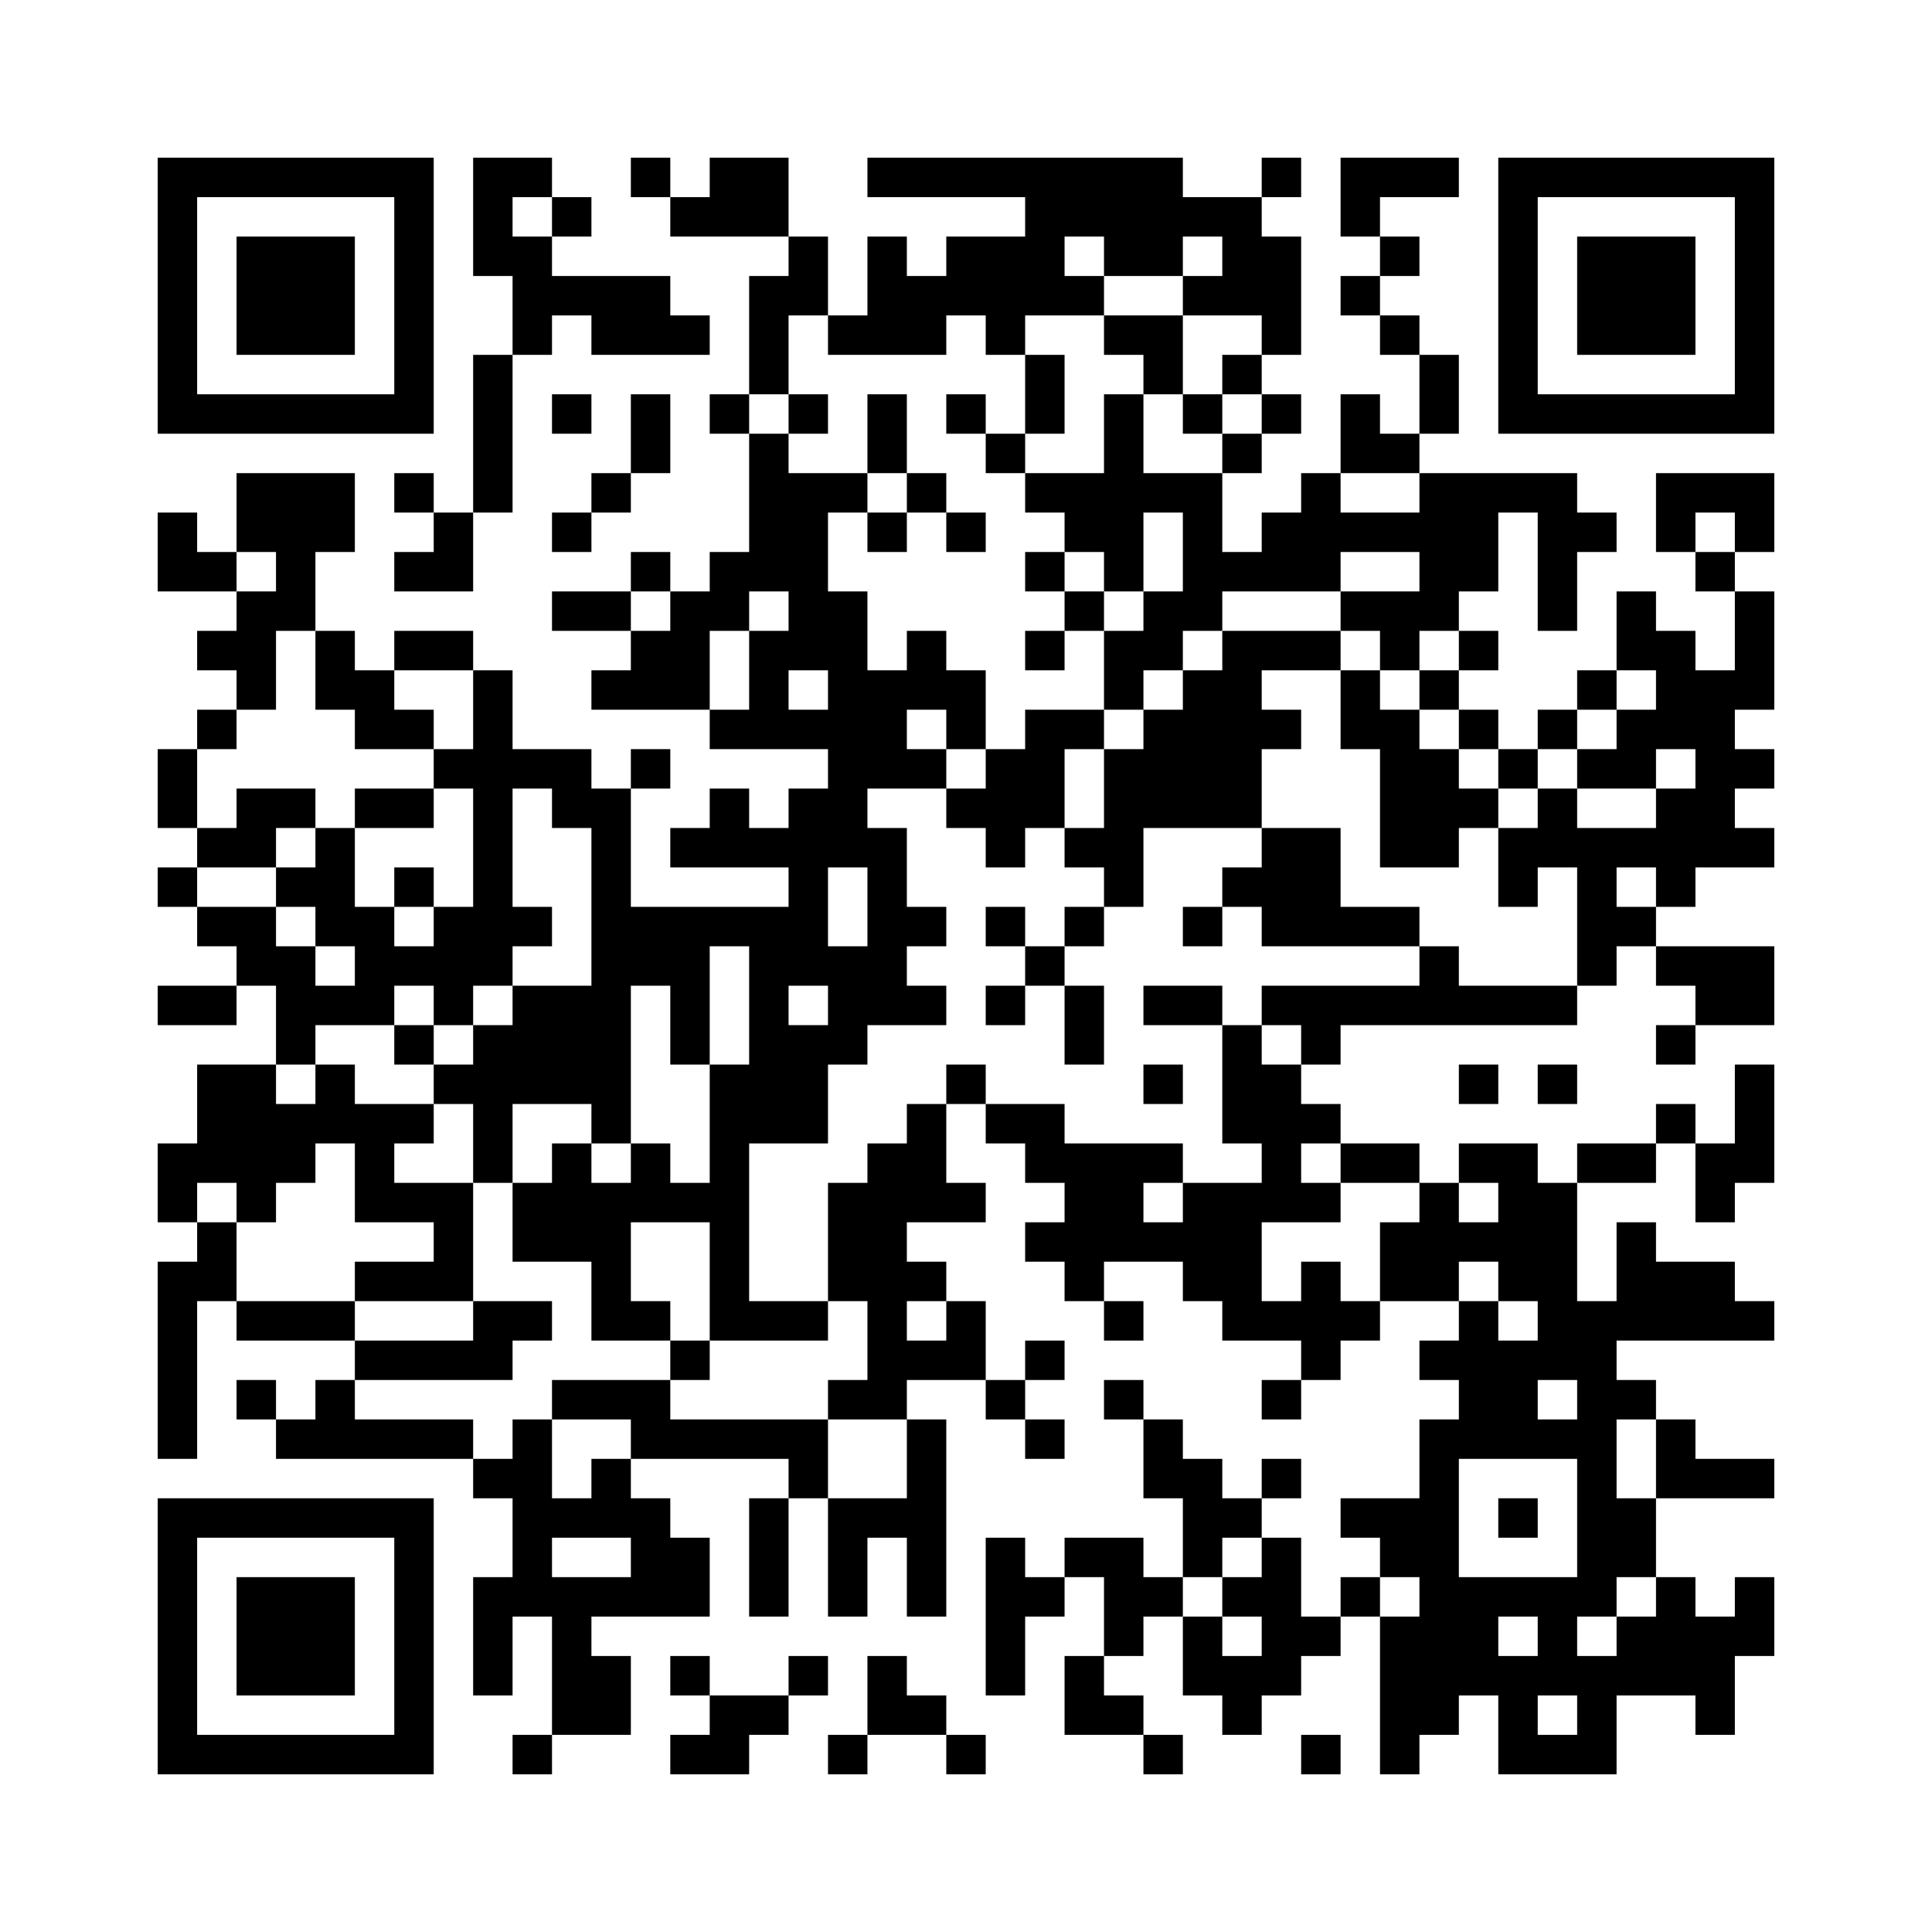
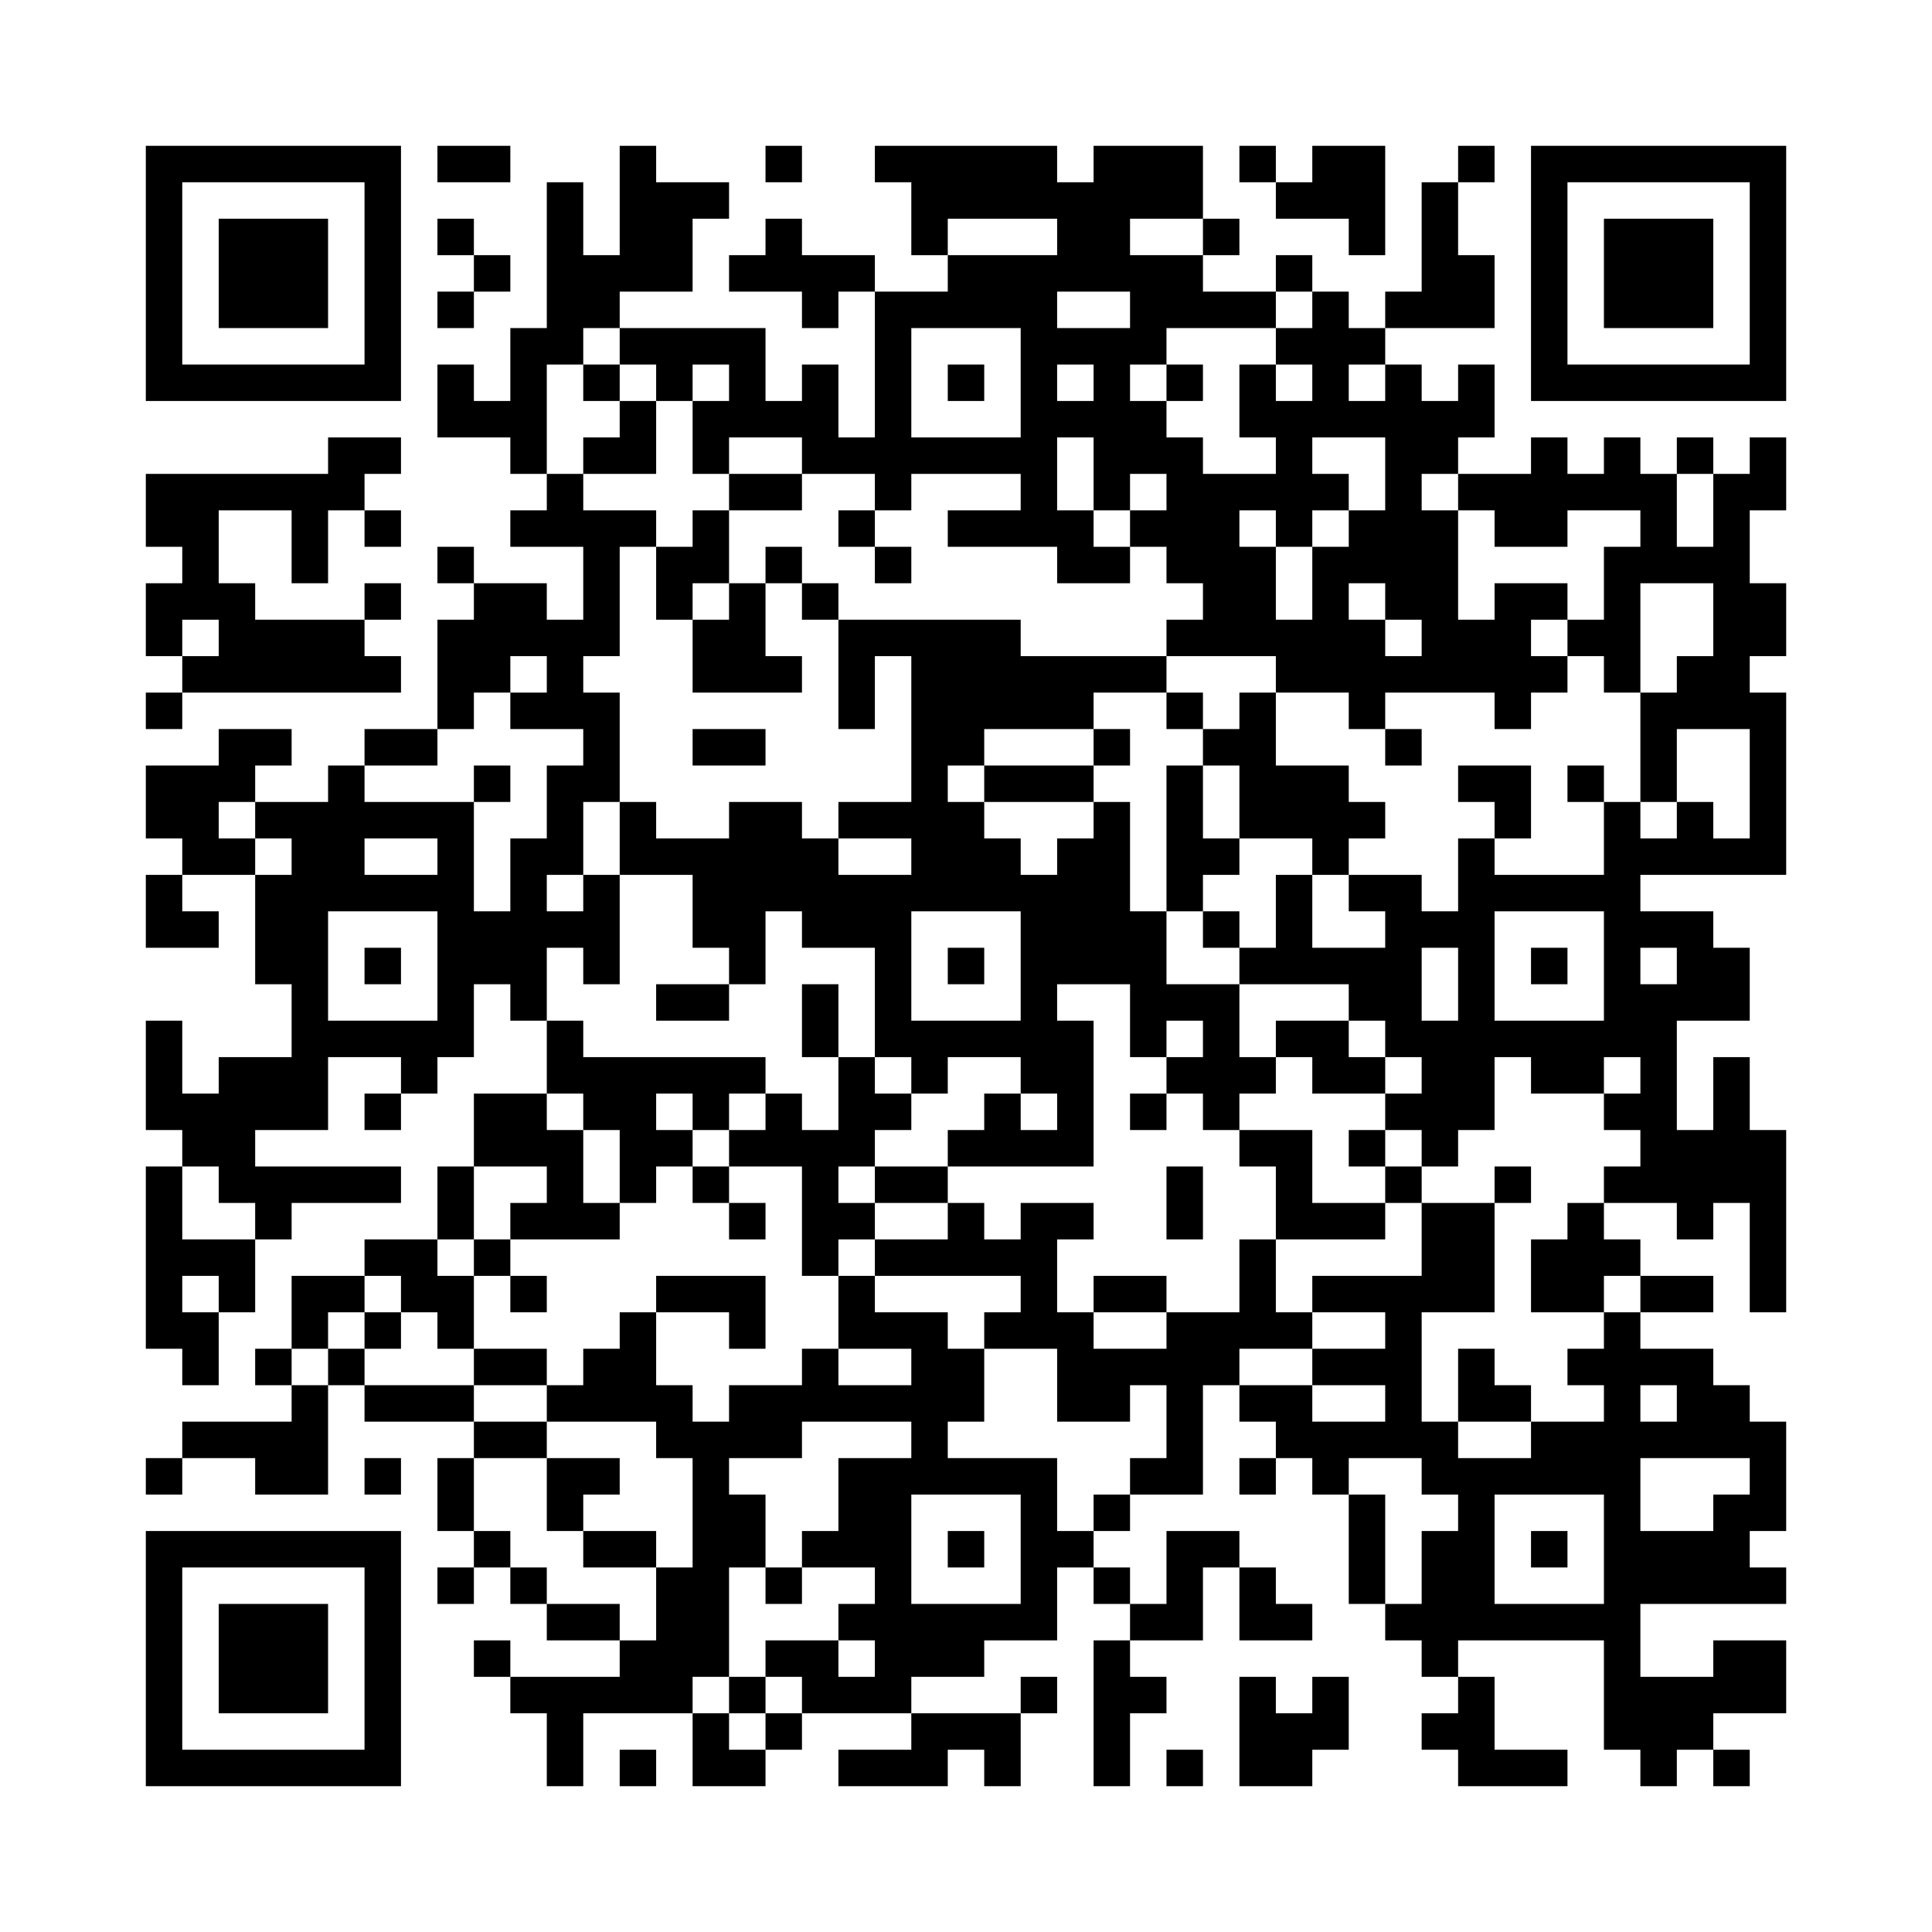
- <svg xmlns="http://www.w3.org/2000/svg" width="98mm" height="98mm" version="1.1" viewBox="0 0 98 98">
-   <path d="M8,8H10V10H8zM10,8H12V10H10zM12,8H14V10H12zM14,8H16V10H14zM16,8H18V10H16zM18,8H20V10H18zM20,8H22V10H20zM24,8H26V10H24zM26,8H28V10H26zM32,8H34V10H32zM36,8H38V10H36zM38,8H40V10H38zM44,8H46V10H44zM46,8H48V10H46zM48,8H50V10H48zM50,8H52V10H50zM52,8H54V10H52zM54,8H56V10H54zM56,8H58V10H56zM58,8H60V10H58zM64,8H66V10H64zM68,8H70V10H68zM70,8H72V10H70zM72,8H74V10H72zM76,8H78V10H76zM78,8H80V10H78zM80,8H82V10H80zM82,8H84V10H82zM84,8H86V10H84zM86,8H88V10H86zM88,8H90V10H88zM8,10H10V12H8zM20,10H22V12H20zM24,10H26V12H24zM28,10H30V12H28zM34,10H36V12H34zM36,10H38V12H36zM38,10H40V12H38zM52,10H54V12H52zM54,10H56V12H54zM56,10H58V12H56zM58,10H60V12H58zM60,10H62V12H60zM62,10H64V12H62zM68,10H70V12H68zM76,10H78V12H76zM88,10H90V12H88zM8,12H10V14H8zM12,12H14V14H12zM14,12H16V14H14zM16,12H18V14H16zM20,12H22V14H20zM24,12H26V14H24zM26,12H28V14H26zM40,12H42V14H40zM44,12H46V14H44zM48,12H50V14H48zM50,12H52V14H50zM52,12H54V14H52zM56,12H58V14H56zM58,12H60V14H58zM62,12H64V14H62zM64,12H66V14H64zM70,12H72V14H70zM76,12H78V14H76zM80,12H82V14H80zM82,12H84V14H82zM84,12H86V14H84zM88,12H90V14H88zM8,14H10V16H8zM12,14H14V16H12zM14,14H16V16H14zM16,14H18V16H16zM20,14H22V16H20zM26,14H28V16H26zM28,14H30V16H28zM30,14H32V16H30zM32,14H34V16H32zM38,14H40V16H38zM40,14H42V16H40zM44,14H46V16H44zM46,14H48V16H46zM48,14H50V16H48zM50,14H52V16H50zM52,14H54V16H52zM54,14H56V16H54zM60,14H62V16H60zM62,14H64V16H62zM64,14H66V16H64zM68,14H70V16H68zM76,14H78V16H76zM80,14H82V16H80zM82,14H84V16H82zM84,14H86V16H84zM88,14H90V16H88zM8,16H10V18H8zM12,16H14V18H12zM14,16H16V18H14zM16,16H18V18H16zM20,16H22V18H20zM26,16H28V18H26zM30,16H32V18H30zM32,16H34V18H32zM34,16H36V18H34zM38,16H40V18H38zM42,16H44V18H42zM44,16H46V18H44zM46,16H48V18H46zM50,16H52V18H50zM56,16H58V18H56zM58,16H60V18H58zM64,16H66V18H64zM70,16H72V18H70zM76,16H78V18H76zM80,16H82V18H80zM82,16H84V18H82zM84,16H86V18H84zM88,16H90V18H88zM8,18H10V20H8zM20,18H22V20H20zM24,18H26V20H24zM38,18H40V20H38zM52,18H54V20H52zM58,18H60V20H58zM62,18H64V20H62zM72,18H74V20H72zM76,18H78V20H76zM88,18H90V20H88zM8,20H10V22H8zM10,20H12V22H10zM12,20H14V22H12zM14,20H16V22H14zM16,20H18V22H16zM18,20H20V22H18zM20,20H22V22H20zM24,20H26V22H24zM28,20H30V22H28zM32,20H34V22H32zM36,20H38V22H36zM40,20H42V22H40zM44,20H46V22H44zM48,20H50V22H48zM52,20H54V22H52zM56,20H58V22H56zM60,20H62V22H60zM64,20H66V22H64zM68,20H70V22H68zM72,20H74V22H72zM76,20H78V22H76zM78,20H80V22H78zM80,20H82V22H80zM82,20H84V22H82zM84,20H86V22H84zM86,20H88V22H86zM88,20H90V22H88zM24,22H26V24H24zM32,22H34V24H32zM38,22H40V24H38zM44,22H46V24H44zM50,22H52V24H50zM56,22H58V24H56zM62,22H64V24H62zM68,22H70V24H68zM70,22H72V24H70zM12,24H14V26H12zM14,24H16V26H14zM16,24H18V26H16zM20,24H22V26H20zM24,24H26V26H24zM30,24H32V26H30zM38,24H40V26H38zM40,24H42V26H40zM42,24H44V26H42zM46,24H48V26H46zM52,24H54V26H52zM54,24H56V26H54zM56,24H58V26H56zM58,24H60V26H58zM60,24H62V26H60zM66,24H68V26H66zM72,24H74V26H72zM74,24H76V26H74zM76,24H78V26H76zM78,24H80V26H78zM84,24H86V26H84zM86,24H88V26H86zM88,24H90V26H88zM8,26H10V28H8zM12,26H14V28H12zM14,26H16V28H14zM16,26H18V28H16zM22,26H24V28H22zM28,26H30V28H28zM38,26H40V28H38zM40,26H42V28H40zM44,26H46V28H44zM48,26H50V28H48zM54,26H56V28H54zM56,26H58V28H56zM60,26H62V28H60zM64,26H66V28H64zM66,26H68V28H66zM68,26H70V28H68zM70,26H72V28H70zM72,26H74V28H72zM74,26H76V28H74zM78,26H80V28H78zM80,26H82V28H80zM84,26H86V28H84zM88,26H90V28H88zM8,28H10V30H8zM10,28H12V30H10zM14,28H16V30H14zM20,28H22V30H20zM22,28H24V30H22zM32,28H34V30H32zM36,28H38V30H36zM38,28H40V30H38zM40,28H42V30H40zM52,28H54V30H52zM56,28H58V30H56zM60,28H62V30H60zM62,28H64V30H62zM64,28H66V30H64zM66,28H68V30H66zM72,28H74V30H72zM74,28H76V30H74zM78,28H80V30H78zM86,28H88V30H86zM12,30H14V32H12zM14,30H16V32H14zM28,30H30V32H28zM30,30H32V32H30zM34,30H36V32H34zM36,30H38V32H36zM40,30H42V32H40zM42,30H44V32H42zM54,30H56V32H54zM58,30H60V32H58zM60,30H62V32H60zM68,30H70V32H68zM70,30H72V32H70zM72,30H74V32H72zM78,30H80V32H78zM82,30H84V32H82zM88,30H90V32H88zM10,32H12V34H10zM12,32H14V34H12zM16,32H18V34H16zM20,32H22V34H20zM22,32H24V34H22zM32,32H34V34H32zM34,32H36V34H34zM38,32H40V34H38zM40,32H42V34H40zM42,32H44V34H42zM46,32H48V34H46zM52,32H54V34H52zM56,32H58V34H56zM58,32H60V34H58zM62,32H64V34H62zM64,32H66V34H64zM66,32H68V34H66zM70,32H72V34H70zM74,32H76V34H74zM82,32H84V34H82zM84,32H86V34H84zM88,32H90V34H88zM12,34H14V36H12zM16,34H18V36H16zM18,34H20V36H18zM24,34H26V36H24zM30,34H32V36H30zM32,34H34V36H32zM34,34H36V36H34zM38,34H40V36H38zM42,34H44V36H42zM44,34H46V36H44zM46,34H48V36H46zM48,34H50V36H48zM56,34H58V36H56zM60,34H62V36H60zM62,34H64V36H62zM68,34H70V36H68zM72,34H74V36H72zM80,34H82V36H80zM84,34H86V36H84zM86,34H88V36H86zM88,34H90V36H88zM10,36H12V38H10zM18,36H20V38H18zM20,36H22V38H20zM24,36H26V38H24zM36,36H38V38H36zM38,36H40V38H38zM40,36H42V38H40zM42,36H44V38H42zM44,36H46V38H44zM48,36H50V38H48zM52,36H54V38H52zM54,36H56V38H54zM58,36H60V38H58zM60,36H62V38H60zM62,36H64V38H62zM64,36H66V38H64zM68,36H70V38H68zM70,36H72V38H70zM74,36H76V38H74zM78,36H80V38H78zM82,36H84V38H82zM84,36H86V38H84zM86,36H88V38H86zM8,38H10V40H8zM22,38H24V40H22zM24,38H26V40H24zM26,38H28V40H26zM28,38H30V40H28zM32,38H34V40H32zM42,38H44V40H42zM44,38H46V40H44zM46,38H48V40H46zM50,38H52V40H50zM52,38H54V40H52zM56,38H58V40H56zM58,38H60V40H58zM60,38H62V40H60zM62,38H64V40H62zM70,38H72V40H70zM72,38H74V40H72zM76,38H78V40H76zM80,38H82V40H80zM82,38H84V40H82zM86,38H88V40H86zM88,38H90V40H88zM8,40H10V42H8zM12,40H14V42H12zM14,40H16V42H14zM18,40H20V42H18zM20,40H22V42H20zM24,40H26V42H24zM28,40H30V42H28zM30,40H32V42H30zM36,40H38V42H36zM40,40H42V42H40zM42,40H44V42H42zM48,40H50V42H48zM50,40H52V42H50zM52,40H54V42H52zM56,40H58V42H56zM58,40H60V42H58zM60,40H62V42H60zM62,40H64V42H62zM70,40H72V42H70zM72,40H74V42H72zM74,40H76V42H74zM78,40H80V42H78zM84,40H86V42H84zM86,40H88V42H86zM10,42H12V44H10zM12,42H14V44H12zM16,42H18V44H16zM24,42H26V44H24zM30,42H32V44H30zM34,42H36V44H34zM36,42H38V44H36zM38,42H40V44H38zM40,42H42V44H40zM42,42H44V44H42zM44,42H46V44H44zM50,42H52V44H50zM54,42H56V44H54zM56,42H58V44H56zM64,42H66V44H64zM66,42H68V44H66zM70,42H72V44H70zM72,42H74V44H72zM76,42H78V44H76zM78,42H80V44H78zM80,42H82V44H80zM82,42H84V44H82zM84,42H86V44H84zM86,42H88V44H86zM88,42H90V44H88zM8,44H10V46H8zM14,44H16V46H14zM16,44H18V46H16zM20,44H22V46H20zM24,44H26V46H24zM30,44H32V46H30zM40,44H42V46H40zM44,44H46V46H44zM56,44H58V46H56zM62,44H64V46H62zM64,44H66V46H64zM66,44H68V46H66zM76,44H78V46H76zM80,44H82V46H80zM84,44H86V46H84zM10,46H12V48H10zM12,46H14V48H12zM16,46H18V48H16zM18,46H20V48H18zM22,46H24V48H22zM24,46H26V48H24zM26,46H28V48H26zM30,46H32V48H30zM32,46H34V48H32zM34,46H36V48H34zM36,46H38V48H36zM38,46H40V48H38zM40,46H42V48H40zM44,46H46V48H44zM46,46H48V48H46zM50,46H52V48H50zM54,46H56V48H54zM60,46H62V48H60zM64,46H66V48H64zM66,46H68V48H66zM68,46H70V48H68zM70,46H72V48H70zM80,46H82V48H80zM82,46H84V48H82zM12,48H14V50H12zM14,48H16V50H14zM18,48H20V50H18zM20,48H22V50H20zM22,48H24V50H22zM24,48H26V50H24zM30,48H32V50H30zM32,48H34V50H32zM34,48H36V50H34zM38,48H40V50H38zM40,48H42V50H40zM42,48H44V50H42zM44,48H46V50H44zM52,48H54V50H52zM72,48H74V50H72zM80,48H82V50H80zM84,48H86V50H84zM86,48H88V50H86zM88,48H90V50H88zM8,50H10V52H8zM10,50H12V52H10zM14,50H16V52H14zM16,50H18V52H16zM18,50H20V52H18zM22,50H24V52H22zM26,50H28V52H26zM28,50H30V52H28zM30,50H32V52H30zM34,50H36V52H34zM38,50H40V52H38zM42,50H44V52H42zM44,50H46V52H44zM46,50H48V52H46zM50,50H52V52H50zM54,50H56V52H54zM58,50H60V52H58zM60,50H62V52H60zM64,50H66V52H64zM66,50H68V52H66zM68,50H70V52H68zM70,50H72V52H70zM72,50H74V52H72zM74,50H76V52H74zM76,50H78V52H76zM78,50H80V52H78zM86,50H88V52H86zM88,50H90V52H88zM14,52H16V54H14zM20,52H22V54H20zM24,52H26V54H24zM26,52H28V54H26zM28,52H30V54H28zM30,52H32V54H30zM34,52H36V54H34zM38,52H40V54H38zM40,52H42V54H40zM42,52H44V54H42zM54,52H56V54H54zM62,52H64V54H62zM66,52H68V54H66zM84,52H86V54H84zM10,54H12V56H10zM12,54H14V56H12zM16,54H18V56H16zM22,54H24V56H22zM24,54H26V56H24zM26,54H28V56H26zM28,54H30V56H28zM30,54H32V56H30zM36,54H38V56H36zM38,54H40V56H38zM40,54H42V56H40zM48,54H50V56H48zM58,54H60V56H58zM62,54H64V56H62zM64,54H66V56H64zM74,54H76V56H74zM78,54H80V56H78zM88,54H90V56H88zM10,56H12V58H10zM12,56H14V58H12zM14,56H16V58H14zM16,56H18V58H16zM18,56H20V58H18zM20,56H22V58H20zM24,56H26V58H24zM30,56H32V58H30zM36,56H38V58H36zM38,56H40V58H38zM40,56H42V58H40zM46,56H48V58H46zM50,56H52V58H50zM52,56H54V58H52zM62,56H64V58H62zM64,56H66V58H64zM66,56H68V58H66zM84,56H86V58H84zM88,56H90V58H88zM8,58H10V60H8zM10,58H12V60H10zM12,58H14V60H12zM14,58H16V60H14zM18,58H20V60H18zM24,58H26V60H24zM28,58H30V60H28zM32,58H34V60H32zM36,58H38V60H36zM44,58H46V60H44zM46,58H48V60H46zM52,58H54V60H52zM54,58H56V60H54zM56,58H58V60H56zM58,58H60V60H58zM64,58H66V60H64zM68,58H70V60H68zM70,58H72V60H70zM74,58H76V60H74zM76,58H78V60H76zM80,58H82V60H80zM82,58H84V60H82zM86,58H88V60H86zM88,58H90V60H88zM8,60H10V62H8zM12,60H14V62H12zM18,60H20V62H18zM20,60H22V62H20zM22,60H24V62H22zM26,60H28V62H26zM28,60H30V62H28zM30,60H32V62H30zM32,60H34V62H32zM34,60H36V62H34zM36,60H38V62H36zM42,60H44V62H42zM44,60H46V62H44zM46,60H48V62H46zM48,60H50V62H48zM54,60H56V62H54zM56,60H58V62H56zM60,60H62V62H60zM62,60H64V62H62zM64,60H66V62H64zM66,60H68V62H66zM72,60H74V62H72zM76,60H78V62H76zM78,60H80V62H78zM86,60H88V62H86zM10,62H12V64H10zM22,62H24V64H22zM26,62H28V64H26zM28,62H30V64H28zM30,62H32V64H30zM36,62H38V64H36zM42,62H44V64H42zM44,62H46V64H44zM52,62H54V64H52zM54,62H56V64H54zM56,62H58V64H56zM58,62H60V64H58zM60,62H62V64H60zM62,62H64V64H62zM70,62H72V64H70zM72,62H74V64H72zM74,62H76V64H74zM76,62H78V64H76zM78,62H80V64H78zM82,62H84V64H82zM8,64H10V66H8zM10,64H12V66H10zM18,64H20V66H18zM20,64H22V66H20zM22,64H24V66H22zM30,64H32V66H30zM36,64H38V66H36zM42,64H44V66H42zM44,64H46V66H44zM46,64H48V66H46zM54,64H56V66H54zM60,64H62V66H60zM62,64H64V66H62zM66,64H68V66H66zM70,64H72V66H70zM72,64H74V66H72zM76,64H78V66H76zM78,64H80V66H78zM82,64H84V66H82zM84,64H86V66H84zM86,64H88V66H86zM8,66H10V68H8zM12,66H14V68H12zM14,66H16V68H14zM16,66H18V68H16zM24,66H26V68H24zM26,66H28V68H26zM30,66H32V68H30zM32,66H34V68H32zM36,66H38V68H36zM38,66H40V68H38zM40,66H42V68H40zM44,66H46V68H44zM48,66H50V68H48zM56,66H58V68H56zM62,66H64V68H62zM64,66H66V68H64zM66,66H68V68H66zM68,66H70V68H68zM74,66H76V68H74zM78,66H80V68H78zM80,66H82V68H80zM82,66H84V68H82zM84,66H86V68H84zM86,66H88V68H86zM88,66H90V68H88zM8,68H10V70H8zM18,68H20V70H18zM20,68H22V70H20zM22,68H24V70H22zM24,68H26V70H24zM34,68H36V70H34zM44,68H46V70H44zM46,68H48V70H46zM48,68H50V70H48zM52,68H54V70H52zM66,68H68V70H66zM72,68H74V70H72zM74,68H76V70H74zM76,68H78V70H76zM78,68H80V70H78zM80,68H82V70H80zM8,70H10V72H8zM12,70H14V72H12zM16,70H18V72H16zM28,70H30V72H28zM30,70H32V72H30zM32,70H34V72H32zM42,70H44V72H42zM44,70H46V72H44zM50,70H52V72H50zM56,70H58V72H56zM64,70H66V72H64zM74,70H76V72H74zM76,70H78V72H76zM80,70H82V72H80zM82,70H84V72H82zM8,72H10V74H8zM14,72H16V74H14zM16,72H18V74H16zM18,72H20V74H18zM20,72H22V74H20zM22,72H24V74H22zM26,72H28V74H26zM32,72H34V74H32zM34,72H36V74H34zM36,72H38V74H36zM38,72H40V74H38zM40,72H42V74H40zM46,72H48V74H46zM52,72H54V74H52zM58,72H60V74H58zM72,72H74V74H72zM74,72H76V74H74zM76,72H78V74H76zM78,72H80V74H78zM80,72H82V74H80zM84,72H86V74H84zM24,74H26V76H24zM26,74H28V76H26zM30,74H32V76H30zM40,74H42V76H40zM46,74H48V76H46zM58,74H60V76H58zM60,74H62V76H60zM64,74H66V76H64zM72,74H74V76H72zM80,74H82V76H80zM84,74H86V76H84zM86,74H88V76H86zM88,74H90V76H88zM8,76H10V78H8zM10,76H12V78H10zM12,76H14V78H12zM14,76H16V78H14zM16,76H18V78H16zM18,76H20V78H18zM20,76H22V78H20zM26,76H28V78H26zM28,76H30V78H28zM30,76H32V78H30zM32,76H34V78H32zM38,76H40V78H38zM42,76H44V78H42zM44,76H46V78H44zM46,76H48V78H46zM60,76H62V78H60zM62,76H64V78H62zM68,76H70V78H68zM70,76H72V78H70zM72,76H74V78H72zM76,76H78V78H76zM80,76H82V78H80zM82,76H84V78H82zM8,78H10V80H8zM20,78H22V80H20zM26,78H28V80H26zM32,78H34V80H32zM34,78H36V80H34zM38,78H40V80H38zM42,78H44V80H42zM46,78H48V80H46zM50,78H52V80H50zM54,78H56V80H54zM56,78H58V80H56zM60,78H62V80H60zM64,78H66V80H64zM70,78H72V80H70zM72,78H74V80H72zM80,78H82V80H80zM82,78H84V80H82zM8,80H10V82H8zM12,80H14V82H12zM14,80H16V82H14zM16,80H18V82H16zM20,80H22V82H20zM24,80H26V82H24zM26,80H28V82H26zM28,80H30V82H28zM30,80H32V82H30zM32,80H34V82H32zM34,80H36V82H34zM38,80H40V82H38zM42,80H44V82H42zM46,80H48V82H46zM50,80H52V82H50zM52,80H54V82H52zM56,80H58V82H56zM58,80H60V82H58zM62,80H64V82H62zM64,80H66V82H64zM68,80H70V82H68zM72,80H74V82H72zM74,80H76V82H74zM76,80H78V82H76zM78,80H80V82H78zM80,80H82V82H80zM84,80H86V82H84zM88,80H90V82H88zM8,82H10V84H8zM12,82H14V84H12zM14,82H16V84H14zM16,82H18V84H16zM20,82H22V84H20zM24,82H26V84H24zM28,82H30V84H28zM50,82H52V84H50zM56,82H58V84H56zM60,82H62V84H60zM64,82H66V84H64zM66,82H68V84H66zM70,82H72V84H70zM72,82H74V84H72zM74,82H76V84H74zM78,82H80V84H78zM82,82H84V84H82zM84,82H86V84H84zM86,82H88V84H86zM88,82H90V84H88zM8,84H10V86H8zM12,84H14V86H12zM14,84H16V86H14zM16,84H18V86H16zM20,84H22V86H20zM24,84H26V86H24zM28,84H30V86H28zM30,84H32V86H30zM34,84H36V86H34zM40,84H42V86H40zM44,84H46V86H44zM50,84H52V86H50zM54,84H56V86H54zM60,84H62V86H60zM62,84H64V86H62zM64,84H66V86H64zM70,84H72V86H70zM72,84H74V86H72zM74,84H76V86H74zM76,84H78V86H76zM78,84H80V86H78zM80,84H82V86H80zM82,84H84V86H82zM84,84H86V86H84zM86,84H88V86H86zM8,86H10V88H8zM20,86H22V88H20zM28,86H30V88H28zM30,86H32V88H30zM36,86H38V88H36zM38,86H40V88H38zM44,86H46V88H44zM46,86H48V88H46zM54,86H56V88H54zM56,86H58V88H56zM62,86H64V88H62zM70,86H72V88H70zM72,86H74V88H72zM76,86H78V88H76zM80,86H82V88H80zM86,86H88V88H86zM8,88H10V90H8zM10,88H12V90H10zM12,88H14V90H12zM14,88H16V90H14zM16,88H18V90H16zM18,88H20V90H18zM20,88H22V90H20zM26,88H28V90H26zM34,88H36V90H34zM36,88H38V90H36zM42,88H44V90H42zM48,88H50V90H48zM58,88H60V90H58zM66,88H68V90H66zM70,88H72V90H70zM76,88H78V90H76zM78,88H80V90H78zM80,88H82V90H80z" id="qr-path" fill="#000000" fill-opacity="1" fill-rule="nonzero" stroke="none" />
+ <svg xmlns="http://www.w3.org/2000/svg" width="106mm" height="106mm" version="1.1" viewBox="0 0 106 106">
+   <path d="M8,8H10V10H8zM10,8H12V10H10zM12,8H14V10H12zM14,8H16V10H14zM16,8H18V10H16zM18,8H20V10H18zM20,8H22V10H20zM24,8H26V10H24zM26,8H28V10H26zM34,8H36V10H34zM42,8H44V10H42zM48,8H50V10H48zM50,8H52V10H50zM52,8H54V10H52zM54,8H56V10H54zM56,8H58V10H56zM60,8H62V10H60zM62,8H64V10H62zM64,8H66V10H64zM68,8H70V10H68zM72,8H74V10H72zM74,8H76V10H74zM80,8H82V10H80zM84,8H86V10H84zM86,8H88V10H86zM88,8H90V10H88zM90,8H92V10H90zM92,8H94V10H92zM94,8H96V10H94zM96,8H98V10H96zM8,10H10V12H8zM20,10H22V12H20zM30,10H32V12H30zM34,10H36V12H34zM36,10H38V12H36zM38,10H40V12H38zM50,10H52V12H50zM52,10H54V12H52zM54,10H56V12H54zM56,10H58V12H56zM58,10H60V12H58zM60,10H62V12H60zM62,10H64V12H62zM64,10H66V12H64zM70,10H72V12H70zM72,10H74V12H72zM74,10H76V12H74zM78,10H80V12H78zM84,10H86V12H84zM96,10H98V12H96zM8,12H10V14H8zM12,12H14V14H12zM14,12H16V14H14zM16,12H18V14H16zM20,12H22V14H20zM24,12H26V14H24zM30,12H32V14H30zM34,12H36V14H34zM36,12H38V14H36zM42,12H44V14H42zM50,12H52V14H50zM58,12H60V14H58zM60,12H62V14H60zM66,12H68V14H66zM74,12H76V14H74zM78,12H80V14H78zM84,12H86V14H84zM88,12H90V14H88zM90,12H92V14H90zM92,12H94V14H92zM96,12H98V14H96zM8,14H10V16H8zM12,14H14V16H12zM14,14H16V16H14zM16,14H18V16H16zM20,14H22V16H20zM26,14H28V16H26zM30,14H32V16H30zM32,14H34V16H32zM34,14H36V16H34zM36,14H38V16H36zM40,14H42V16H40zM42,14H44V16H42zM44,14H46V16H44zM46,14H48V16H46zM52,14H54V16H52zM54,14H56V16H54zM56,14H58V16H56zM58,14H60V16H58zM60,14H62V16H60zM62,14H64V16H62zM64,14H66V16H64zM70,14H72V16H70zM78,14H80V16H78zM80,14H82V16H80zM84,14H86V16H84zM88,14H90V16H88zM90,14H92V16H90zM92,14H94V16H92zM96,14H98V16H96zM8,16H10V18H8zM12,16H14V18H12zM14,16H16V18H14zM16,16H18V18H16zM20,16H22V18H20zM24,16H26V18H24zM30,16H32V18H30zM32,16H34V18H32zM44,16H46V18H44zM48,16H50V18H48zM50,16H52V18H50zM52,16H54V18H52zM54,16H56V18H54zM56,16H58V18H56zM62,16H64V18H62zM64,16H66V18H64zM66,16H68V18H66zM68,16H70V18H68zM72,16H74V18H72zM76,16H78V18H76zM78,16H80V18H78zM80,16H82V18H80zM84,16H86V18H84zM88,16H90V18H88zM90,16H92V18H90zM92,16H94V18H92zM96,16H98V18H96zM8,18H10V20H8zM20,18H22V20H20zM28,18H30V20H28zM30,18H32V20H30zM34,18H36V20H34zM36,18H38V20H36zM38,18H40V20H38zM40,18H42V20H40zM48,18H50V20H48zM56,18H58V20H56zM58,18H60V20H58zM60,18H62V20H60zM62,18H64V20H62zM70,18H72V20H70zM72,18H74V20H72zM74,18H76V20H74zM84,18H86V20H84zM96,18H98V20H96zM8,20H10V22H8zM10,20H12V22H10zM12,20H14V22H12zM14,20H16V22H14zM16,20H18V22H16zM18,20H20V22H18zM20,20H22V22H20zM24,20H26V22H24zM28,20H30V22H28zM32,20H34V22H32zM36,20H38V22H36zM40,20H42V22H40zM44,20H46V22H44zM48,20H50V22H48zM52,20H54V22H52zM56,20H58V22H56zM60,20H62V22H60zM64,20H66V22H64zM68,20H70V22H68zM72,20H74V22H72zM76,20H78V22H76zM80,20H82V22H80zM84,20H86V22H84zM86,20H88V22H86zM88,20H90V22H88zM90,20H92V22H90zM92,20H94V22H92zM94,20H96V22H94zM96,20H98V22H96zM24,22H26V24H24zM26,22H28V24H26zM28,22H30V24H28zM34,22H36V24H34zM38,22H40V24H38zM40,22H42V24H40zM42,22H44V24H42zM44,22H46V24H44zM48,22H50V24H48zM56,22H58V24H56zM58,22H60V24H58zM60,22H62V24H60zM62,22H64V24H62zM68,22H70V24H68zM70,22H72V24H70zM72,22H74V24H72zM74,22H76V24H74zM76,22H78V24H76zM78,22H80V24H78zM80,22H82V24H80zM18,24H20V26H18zM20,24H22V26H20zM28,24H30V26H28zM32,24H34V26H32zM34,24H36V26H34zM38,24H40V26H38zM44,24H46V26H44zM46,24H48V26H46zM48,24H50V26H48zM50,24H52V26H50zM52,24H54V26H52zM54,24H56V26H54zM56,24H58V26H56zM60,24H62V26H60zM62,24H64V26H62zM64,24H66V26H64zM70,24H72V26H70zM76,24H78V26H76zM78,24H80V26H78zM84,24H86V26H84zM88,24H90V26H88zM92,24H94V26H92zM96,24H98V26H96zM8,26H10V28H8zM10,26H12V28H10zM12,26H14V28H12zM14,26H16V28H14zM16,26H18V28H16zM18,26H20V28H18zM30,26H32V28H30zM40,26H42V28H40zM42,26H44V28H42zM48,26H50V28H48zM56,26H58V28H56zM60,26H62V28H60zM64,26H66V28H64zM66,26H68V28H66zM68,26H70V28H68zM70,26H72V28H70zM72,26H74V28H72zM76,26H78V28H76zM80,26H82V28H80zM82,26H84V28H82zM84,26H86V28H84zM86,26H88V28H86zM88,26H90V28H88zM90,26H92V28H90zM94,26H96V28H94zM96,26H98V28H96zM8,28H10V30H8zM10,28H12V30H10zM16,28H18V30H16zM20,28H22V30H20zM28,28H30V30H28zM30,28H32V30H30zM32,28H34V30H32zM34,28H36V30H34zM38,28H40V30H38zM46,28H48V30H46zM52,28H54V30H52zM54,28H56V30H54zM56,28H58V30H56zM58,28H60V30H58zM62,28H64V30H62zM64,28H66V30H64zM66,28H68V30H66zM70,28H72V30H70zM74,28H76V30H74zM76,28H78V30H76zM78,28H80V30H78zM82,28H84V30H82zM84,28H86V30H84zM90,28H92V30H90zM94,28H96V30H94zM10,30H12V32H10zM16,30H18V32H16zM24,30H26V32H24zM32,30H34V32H32zM36,30H38V32H36zM38,30H40V32H38zM42,30H44V32H42zM48,30H50V32H48zM58,30H60V32H58zM60,30H62V32H60zM64,30H66V32H64zM66,30H68V32H66zM68,30H70V32H68zM72,30H74V32H72zM74,30H76V32H74zM76,30H78V32H76zM78,30H80V32H78zM88,30H90V32H88zM90,30H92V32H90zM92,30H94V32H92zM94,30H96V32H94zM8,32H10V34H8zM10,32H12V34H10zM12,32H14V34H12zM20,32H22V34H20zM26,32H28V34H26zM28,32H30V34H28zM32,32H34V34H32zM36,32H38V34H36zM40,32H42V34H40zM44,32H46V34H44zM66,32H68V34H66zM68,32H70V34H68zM72,32H74V34H72zM76,32H78V34H76zM78,32H80V34H78zM82,32H84V34H82zM84,32H86V34H84zM88,32H90V34H88zM94,32H96V34H94zM96,32H98V34H96zM8,34H10V36H8zM12,34H14V36H12zM14,34H16V36H14zM16,34H18V36H16zM18,34H20V36H18zM24,34H26V36H24zM26,34H28V36H26zM28,34H30V36H28zM30,34H32V36H30zM32,34H34V36H32zM38,34H40V36H38zM40,34H42V36H40zM46,34H48V36H46zM48,34H50V36H48zM50,34H52V36H50zM52,34H54V36H52zM54,34H56V36H54zM64,34H66V36H64zM66,34H68V36H66zM68,34H70V36H68zM70,34H72V36H70zM72,34H74V36H72zM74,34H76V36H74zM78,34H80V36H78zM80,34H82V36H80zM82,34H84V36H82zM86,34H88V36H86zM88,34H90V36H88zM94,34H96V36H94zM96,34H98V36H96zM10,36H12V38H10zM12,36H14V38H12zM14,36H16V38H14zM16,36H18V38H16zM18,36H20V38H18zM20,36H22V38H20zM24,36H26V38H24zM26,36H28V38H26zM30,36H32V38H30zM38,36H40V38H38zM40,36H42V38H40zM42,36H44V38H42zM46,36H48V38H46zM50,36H52V38H50zM52,36H54V38H52zM54,36H56V38H54zM56,36H58V38H56zM58,36H60V38H58zM60,36H62V38H60zM62,36H64V38H62zM70,36H72V38H70zM72,36H74V38H72zM74,36H76V38H74zM76,36H78V38H76zM78,36H80V38H78zM80,36H82V38H80zM82,36H84V38H82zM84,36H86V38H84zM88,36H90V38H88zM92,36H94V38H92zM94,36H96V38H94zM8,38H10V40H8zM24,38H26V40H24zM28,38H30V40H28zM30,38H32V40H30zM32,38H34V40H32zM46,38H48V40H46zM50,38H52V40H50zM52,38H54V40H52zM54,38H56V40H54zM56,38H58V40H56zM58,38H60V40H58zM64,38H66V40H64zM68,38H70V40H68zM74,38H76V40H74zM82,38H84V40H82zM90,38H92V40H90zM92,38H94V40H92zM94,38H96V40H94zM96,38H98V40H96zM12,40H14V42H12zM14,40H16V42H14zM20,40H22V42H20zM22,40H24V42H22zM32,40H34V42H32zM38,40H40V42H38zM40,40H42V42H40zM50,40H52V42H50zM52,40H54V42H52zM60,40H62V42H60zM66,40H68V42H66zM68,40H70V42H68zM76,40H78V42H76zM90,40H92V42H90zM96,40H98V42H96zM8,42H10V44H8zM10,42H12V44H10zM12,42H14V44H12zM18,42H20V44H18zM26,42H28V44H26zM30,42H32V44H30zM32,42H34V44H32zM50,42H52V44H50zM54,42H56V44H54zM56,42H58V44H56zM58,42H60V44H58zM64,42H66V44H64zM68,42H70V44H68zM70,42H72V44H70zM72,42H74V44H72zM80,42H82V44H80zM82,42H84V44H82zM86,42H88V44H86zM90,42H92V44H90zM96,42H98V44H96zM8,44H10V46H8zM10,44H12V46H10zM14,44H16V46H14zM16,44H18V46H16zM18,44H20V46H18zM20,44H22V46H20zM22,44H24V46H22zM24,44H26V46H24zM30,44H32V46H30zM34,44H36V46H34zM40,44H42V46H40zM42,44H44V46H42zM46,44H48V46H46zM48,44H50V46H48zM50,44H52V46H50zM52,44H54V46H52zM60,44H62V46H60zM64,44H66V46H64zM68,44H70V46H68zM70,44H72V46H70zM72,44H74V46H72zM74,44H76V46H74zM82,44H84V46H82zM88,44H90V46H88zM92,44H94V46H92zM96,44H98V46H96zM10,46H12V48H10zM12,46H14V48H12zM16,46H18V48H16zM18,46H20V48H18zM24,46H26V48H24zM28,46H30V48H28zM30,46H32V48H30zM34,46H36V48H34zM36,46H38V48H36zM38,46H40V48H38zM40,46H42V48H40zM42,46H44V48H42zM44,46H46V48H44zM50,46H52V48H50zM52,46H54V48H52zM54,46H56V48H54zM58,46H60V48H58zM60,46H62V48H60zM64,46H66V48H64zM66,46H68V48H66zM72,46H74V48H72zM80,46H82V48H80zM88,46H90V48H88zM90,46H92V48H90zM92,46H94V48H92zM94,46H96V48H94zM96,46H98V48H96zM8,48H10V50H8zM14,48H16V50H14zM16,48H18V50H16zM18,48H20V50H18zM20,48H22V50H20zM22,48H24V50H22zM24,48H26V50H24zM28,48H30V50H28zM32,48H34V50H32zM38,48H40V50H38zM40,48H42V50H40zM42,48H44V50H42zM44,48H46V50H44zM46,48H48V50H46zM48,48H50V50H48zM50,48H52V50H50zM52,48H54V50H52zM54,48H56V50H54zM56,48H58V50H56zM58,48H60V50H58zM60,48H62V50H60zM64,48H66V50H64zM70,48H72V50H70zM74,48H76V50H74zM76,48H78V50H76zM80,48H82V50H80zM82,48H84V50H82zM84,48H86V50H84zM86,48H88V50H86zM88,48H90V50H88zM8,50H10V52H8zM10,50H12V52H10zM14,50H16V52H14zM16,50H18V52H16zM24,50H26V52H24zM26,50H28V52H26zM28,50H30V52H28zM30,50H32V52H30zM32,50H34V52H32zM38,50H40V52H38zM40,50H42V52H40zM44,50H46V52H44zM46,50H48V52H46zM48,50H50V52H48zM56,50H58V52H56zM58,50H60V52H58zM60,50H62V52H60zM62,50H64V52H62zM66,50H68V52H66zM70,50H72V52H70zM76,50H78V52H76zM78,50H80V52H78zM80,50H82V52H80zM88,50H90V52H88zM90,50H92V52H90zM92,50H94V52H92zM14,52H16V54H14zM16,52H18V54H16zM20,52H22V54H20zM24,52H26V54H24zM26,52H28V54H26zM28,52H30V54H28zM32,52H34V54H32zM40,52H42V54H40zM48,52H50V54H48zM52,52H54V54H52zM56,52H58V54H56zM58,52H60V54H58zM60,52H62V54H60zM62,52H64V54H62zM68,52H70V54H68zM70,52H72V54H70zM72,52H74V54H72zM74,52H76V54H74zM76,52H78V54H76zM80,52H82V54H80zM84,52H86V54H84zM88,52H90V54H88zM92,52H94V54H92zM94,52H96V54H94zM16,54H18V56H16zM24,54H26V56H24zM28,54H30V56H28zM36,54H38V56H36zM38,54H40V56H38zM44,54H46V56H44zM48,54H50V56H48zM56,54H58V56H56zM62,54H64V56H62zM64,54H66V56H64zM66,54H68V56H66zM74,54H76V56H74zM76,54H78V56H76zM80,54H82V56H80zM88,54H90V56H88zM90,54H92V56H90zM92,54H94V56H92zM94,54H96V56H94zM8,56H10V58H8zM16,56H18V58H16zM18,56H20V58H18zM20,56H22V58H20zM22,56H24V58H22zM24,56H26V58H24zM30,56H32V58H30zM44,56H46V58H44zM48,56H50V58H48zM50,56H52V58H50zM52,56H54V58H52zM54,56H56V58H54zM56,56H58V58H56zM58,56H60V58H58zM62,56H64V58H62zM66,56H68V58H66zM70,56H72V58H70zM72,56H74V58H72zM76,56H78V58H76zM78,56H80V58H78zM80,56H82V58H80zM82,56H84V58H82zM84,56H86V58H84zM86,56H88V58H86zM88,56H90V58H88zM90,56H92V58H90zM8,58H10V60H8zM12,58H14V60H12zM14,58H16V60H14zM16,58H18V60H16zM22,58H24V60H22zM30,58H32V60H30zM32,58H34V60H32zM34,58H36V60H34zM36,58H38V60H36zM38,58H40V60H38zM40,58H42V60H40zM46,58H48V60H46zM50,58H52V60H50zM56,58H58V60H56zM58,58H60V60H58zM64,58H66V60H64zM66,58H68V60H66zM68,58H70V60H68zM72,58H74V60H72zM74,58H76V60H74zM78,58H80V60H78zM80,58H82V60H80zM84,58H86V60H84zM86,58H88V60H86zM90,58H92V60H90zM94,58H96V60H94zM8,60H10V62H8zM10,60H12V62H10zM12,60H14V62H12zM14,60H16V62H14zM16,60H18V62H16zM20,60H22V62H20zM26,60H28V62H26zM28,60H30V62H28zM32,60H34V62H32zM34,60H36V62H34zM38,60H40V62H38zM42,60H44V62H42zM46,60H48V62H46zM48,60H50V62H48zM54,60H56V62H54zM58,60H60V62H58zM62,60H64V62H62zM66,60H68V62H66zM76,60H78V62H76zM78,60H80V62H78zM80,60H82V62H80zM88,60H90V62H88zM90,60H92V62H90zM94,60H96V62H94zM10,62H12V64H10zM12,62H14V64H12zM26,62H28V64H26zM28,62H30V64H28zM30,62H32V64H30zM34,62H36V64H34zM36,62H38V64H36zM40,62H42V64H40zM42,62H44V64H42zM44,62H46V64H44zM46,62H48V64H46zM52,62H54V64H52zM54,62H56V64H54zM56,62H58V64H56zM58,62H60V64H58zM68,62H70V64H68zM70,62H72V64H70zM74,62H76V64H74zM78,62H80V64H78zM90,62H92V64H90zM92,62H94V64H92zM94,62H96V64H94zM96,62H98V64H96zM8,64H10V66H8zM12,64H14V66H12zM14,64H16V66H14zM16,64H18V66H16zM18,64H20V66H18zM20,64H22V66H20zM24,64H26V66H24zM30,64H32V66H30zM34,64H36V66H34zM38,64H40V66H38zM44,64H46V66H44zM48,64H50V66H48zM50,64H52V66H50zM64,64H66V66H64zM70,64H72V66H70zM76,64H78V66H76zM82,64H84V66H82zM88,64H90V66H88zM90,64H92V66H90zM92,64H94V66H92zM94,64H96V66H94zM96,64H98V66H96zM8,66H10V68H8zM14,66H16V68H14zM24,66H26V68H24zM28,66H30V68H28zM30,66H32V68H30zM32,66H34V68H32zM40,66H42V68H40zM44,66H46V68H44zM46,66H48V68H46zM52,66H54V68H52zM56,66H58V68H56zM58,66H60V68H58zM64,66H66V68H64zM70,66H72V68H70zM72,66H74V68H72zM74,66H76V68H74zM78,66H80V68H78zM80,66H82V68H80zM86,66H88V68H86zM92,66H94V68H92zM96,66H98V68H96zM8,68H10V70H8zM10,68H12V70H10zM12,68H14V70H12zM20,68H22V70H20zM22,68H24V70H22zM26,68H28V70H26zM44,68H46V70H44zM48,68H50V70H48zM50,68H52V70H50zM52,68H54V70H52zM54,68H56V70H54zM56,68H58V70H56zM68,68H70V70H68zM78,68H80V70H78zM80,68H82V70H80zM84,68H86V70H84zM86,68H88V70H86zM88,68H90V70H88zM96,68H98V70H96zM8,70H10V72H8zM12,70H14V72H12zM16,70H18V72H16zM18,70H20V72H18zM22,70H24V72H22zM24,70H26V72H24zM28,70H30V72H28zM36,70H38V72H36zM38,70H40V72H38zM40,70H42V72H40zM46,70H48V72H46zM56,70H58V72H56zM60,70H62V72H60zM62,70H64V72H62zM68,70H70V72H68zM72,70H74V72H72zM74,70H76V72H74zM76,70H78V72H76zM78,70H80V72H78zM80,70H82V72H80zM84,70H86V72H84zM86,70H88V72H86zM90,70H92V72H90zM92,70H94V72H92zM96,70H98V72H96zM8,72H10V74H8zM10,72H12V74H10zM16,72H18V74H16zM20,72H22V74H20zM24,72H26V74H24zM34,72H36V74H34zM40,72H42V74H40zM46,72H48V74H46zM48,72H50V74H48zM50,72H52V74H50zM54,72H56V74H54zM56,72H58V74H56zM58,72H60V74H58zM64,72H66V74H64zM66,72H68V74H66zM68,72H70V74H68zM70,72H72V74H70zM76,72H78V74H76zM88,72H90V74H88zM10,74H12V76H10zM14,74H16V76H14zM18,74H20V76H18zM26,74H28V76H26zM28,74H30V76H28zM32,74H34V76H32zM34,74H36V76H34zM44,74H46V76H44zM50,74H52V76H50zM52,74H54V76H52zM58,74H60V76H58zM60,74H62V76H60zM62,74H64V76H62zM64,74H66V76H64zM66,74H68V76H66zM72,74H74V76H72zM74,74H76V76H74zM76,74H78V76H76zM80,74H82V76H80zM86,74H88V76H86zM88,74H90V76H88zM90,74H92V76H90zM92,74H94V76H92zM16,76H18V78H16zM20,76H22V78H20zM22,76H24V78H22zM24,76H26V78H24zM30,76H32V78H30zM32,76H34V78H32zM34,76H36V78H34zM36,76H38V78H36zM40,76H42V78H40zM42,76H44V78H42zM44,76H46V78H44zM46,76H48V78H46zM48,76H50V78H48zM50,76H52V78H50zM52,76H54V78H52zM58,76H60V78H58zM60,76H62V78H60zM64,76H66V78H64zM68,76H70V78H68zM70,76H72V78H70zM76,76H78V78H76zM80,76H82V78H80zM82,76H84V78H82zM88,76H90V78H88zM92,76H94V78H92zM94,76H96V78H94zM10,78H12V80H10zM12,78H14V80H12zM14,78H16V80H14zM16,78H18V80H16zM26,78H28V80H26zM28,78H30V80H28zM36,78H38V80H36zM38,78H40V80H38zM40,78H42V80H40zM42,78H44V80H42zM50,78H52V80H50zM64,78H66V80H64zM70,78H72V80H70zM72,78H74V80H72zM74,78H76V80H74zM76,78H78V80H76zM78,78H80V80H78zM84,78H86V80H84zM86,78H88V80H86zM88,78H90V80H88zM90,78H92V80H90zM92,78H94V80H92zM94,78H96V80H94zM96,78H98V80H96zM8,80H10V82H8zM14,80H16V82H14zM16,80H18V82H16zM20,80H22V82H20zM24,80H26V82H24zM30,80H32V82H30zM32,80H34V82H32zM38,80H40V82H38zM46,80H48V82H46zM48,80H50V82H48zM50,80H52V82H50zM52,80H54V82H52zM54,80H56V82H54zM56,80H58V82H56zM62,80H64V82H62zM64,80H66V82H64zM68,80H70V82H68zM72,80H74V82H72zM78,80H80V82H78zM80,80H82V82H80zM82,80H84V82H82zM84,80H86V82H84zM86,80H88V82H86zM88,80H90V82H88zM96,80H98V82H96zM24,82H26V84H24zM30,82H32V84H30zM38,82H40V84H38zM40,82H42V84H40zM46,82H48V84H46zM48,82H50V84H48zM56,82H58V84H56zM60,82H62V84H60zM74,82H76V84H74zM80,82H82V84H80zM88,82H90V84H88zM94,82H96V84H94zM96,82H98V84H96zM8,84H10V86H8zM10,84H12V86H10zM12,84H14V86H12zM14,84H16V86H14zM16,84H18V86H16zM18,84H20V86H18zM20,84H22V86H20zM26,84H28V86H26zM32,84H34V86H32zM34,84H36V86H34zM38,84H40V86H38zM40,84H42V86H40zM44,84H46V86H44zM46,84H48V86H46zM48,84H50V86H48zM52,84H54V86H52zM56,84H58V86H56zM58,84H60V86H58zM64,84H66V86H64zM66,84H68V86H66zM74,84H76V86H74zM78,84H80V86H78zM80,84H82V86H80zM84,84H86V86H84zM88,84H90V86H88zM90,84H92V86H90zM92,84H94V86H92zM94,84H96V86H94zM8,86H10V88H8zM20,86H22V88H20zM24,86H26V88H24zM28,86H30V88H28zM36,86H38V88H36zM38,86H40V88H38zM42,86H44V88H42zM48,86H50V88H48zM56,86H58V88H56zM60,86H62V88H60zM64,86H66V88H64zM68,86H70V88H68zM74,86H76V88H74zM78,86H80V88H78zM80,86H82V88H80zM88,86H90V88H88zM90,86H92V88H90zM92,86H94V88H92zM94,86H96V88H94zM96,86H98V88H96zM8,88H10V90H8zM12,88H14V90H12zM14,88H16V90H14zM16,88H18V90H16zM20,88H22V90H20zM30,88H32V90H30zM32,88H34V90H32zM36,88H38V90H36zM38,88H40V90H38zM46,88H48V90H46zM48,88H50V90H48zM50,88H52V90H50zM52,88H54V90H52zM54,88H56V90H54zM56,88H58V90H56zM62,88H64V90H62zM64,88H66V90H64zM68,88H70V90H68zM70,88H72V90H70zM76,88H78V90H76zM78,88H80V90H78zM80,88H82V90H80zM82,88H84V90H82zM84,88H86V90H84zM86,88H88V90H86zM88,88H90V90H88zM8,90H10V92H8zM12,90H14V92H12zM14,90H16V92H14zM16,90H18V92H16zM20,90H22V92H20zM26,90H28V92H26zM34,90H36V92H34zM36,90H38V92H36zM38,90H40V92H38zM42,90H44V92H42zM44,90H46V92H44zM48,90H50V92H48zM50,90H52V92H50zM52,90H54V92H52zM60,90H62V92H60zM78,90H80V92H78zM88,90H90V92H88zM94,90H96V92H94zM96,90H98V92H96zM8,92H10V94H8zM12,92H14V94H12zM14,92H16V94H14zM16,92H18V94H16zM20,92H22V94H20zM28,92H30V94H28zM30,92H32V94H30zM32,92H34V94H32zM34,92H36V94H34zM36,92H38V94H36zM40,92H42V94H40zM44,92H46V94H44zM46,92H48V94H46zM48,92H50V94H48zM56,92H58V94H56zM60,92H62V94H60zM62,92H64V94H62zM68,92H70V94H68zM72,92H74V94H72zM80,92H82V94H80zM88,92H90V94H88zM90,92H92V94H90zM92,92H94V94H92zM94,92H96V94H94zM96,92H98V94H96zM8,94H10V96H8zM20,94H22V96H20zM30,94H32V96H30zM38,94H40V96H38zM42,94H44V96H42zM50,94H52V96H50zM52,94H54V96H52zM54,94H56V96H54zM60,94H62V96H60zM68,94H70V96H68zM70,94H72V96H70zM72,94H74V96H72zM78,94H80V96H78zM80,94H82V96H80zM88,94H90V96H88zM90,94H92V96H90zM92,94H94V96H92zM8,96H10V98H8zM10,96H12V98H10zM12,96H14V98H12zM14,96H16V98H14zM16,96H18V98H16zM18,96H20V98H18zM20,96H22V98H20zM30,96H32V98H30zM34,96H36V98H34zM38,96H40V98H38zM40,96H42V98H40zM46,96H48V98H46zM48,96H50V98H48zM50,96H52V98H50zM54,96H56V98H54zM60,96H62V98H60zM64,96H66V98H64zM68,96H70V98H68zM70,96H72V98H70zM80,96H82V98H80zM82,96H84V98H82zM84,96H86V98H84zM90,96H92V98H90zM94,96H96V98H94z" id="qr-path" fill="#000000" fill-opacity="1" fill-rule="nonzero" stroke="none" />
</svg>
